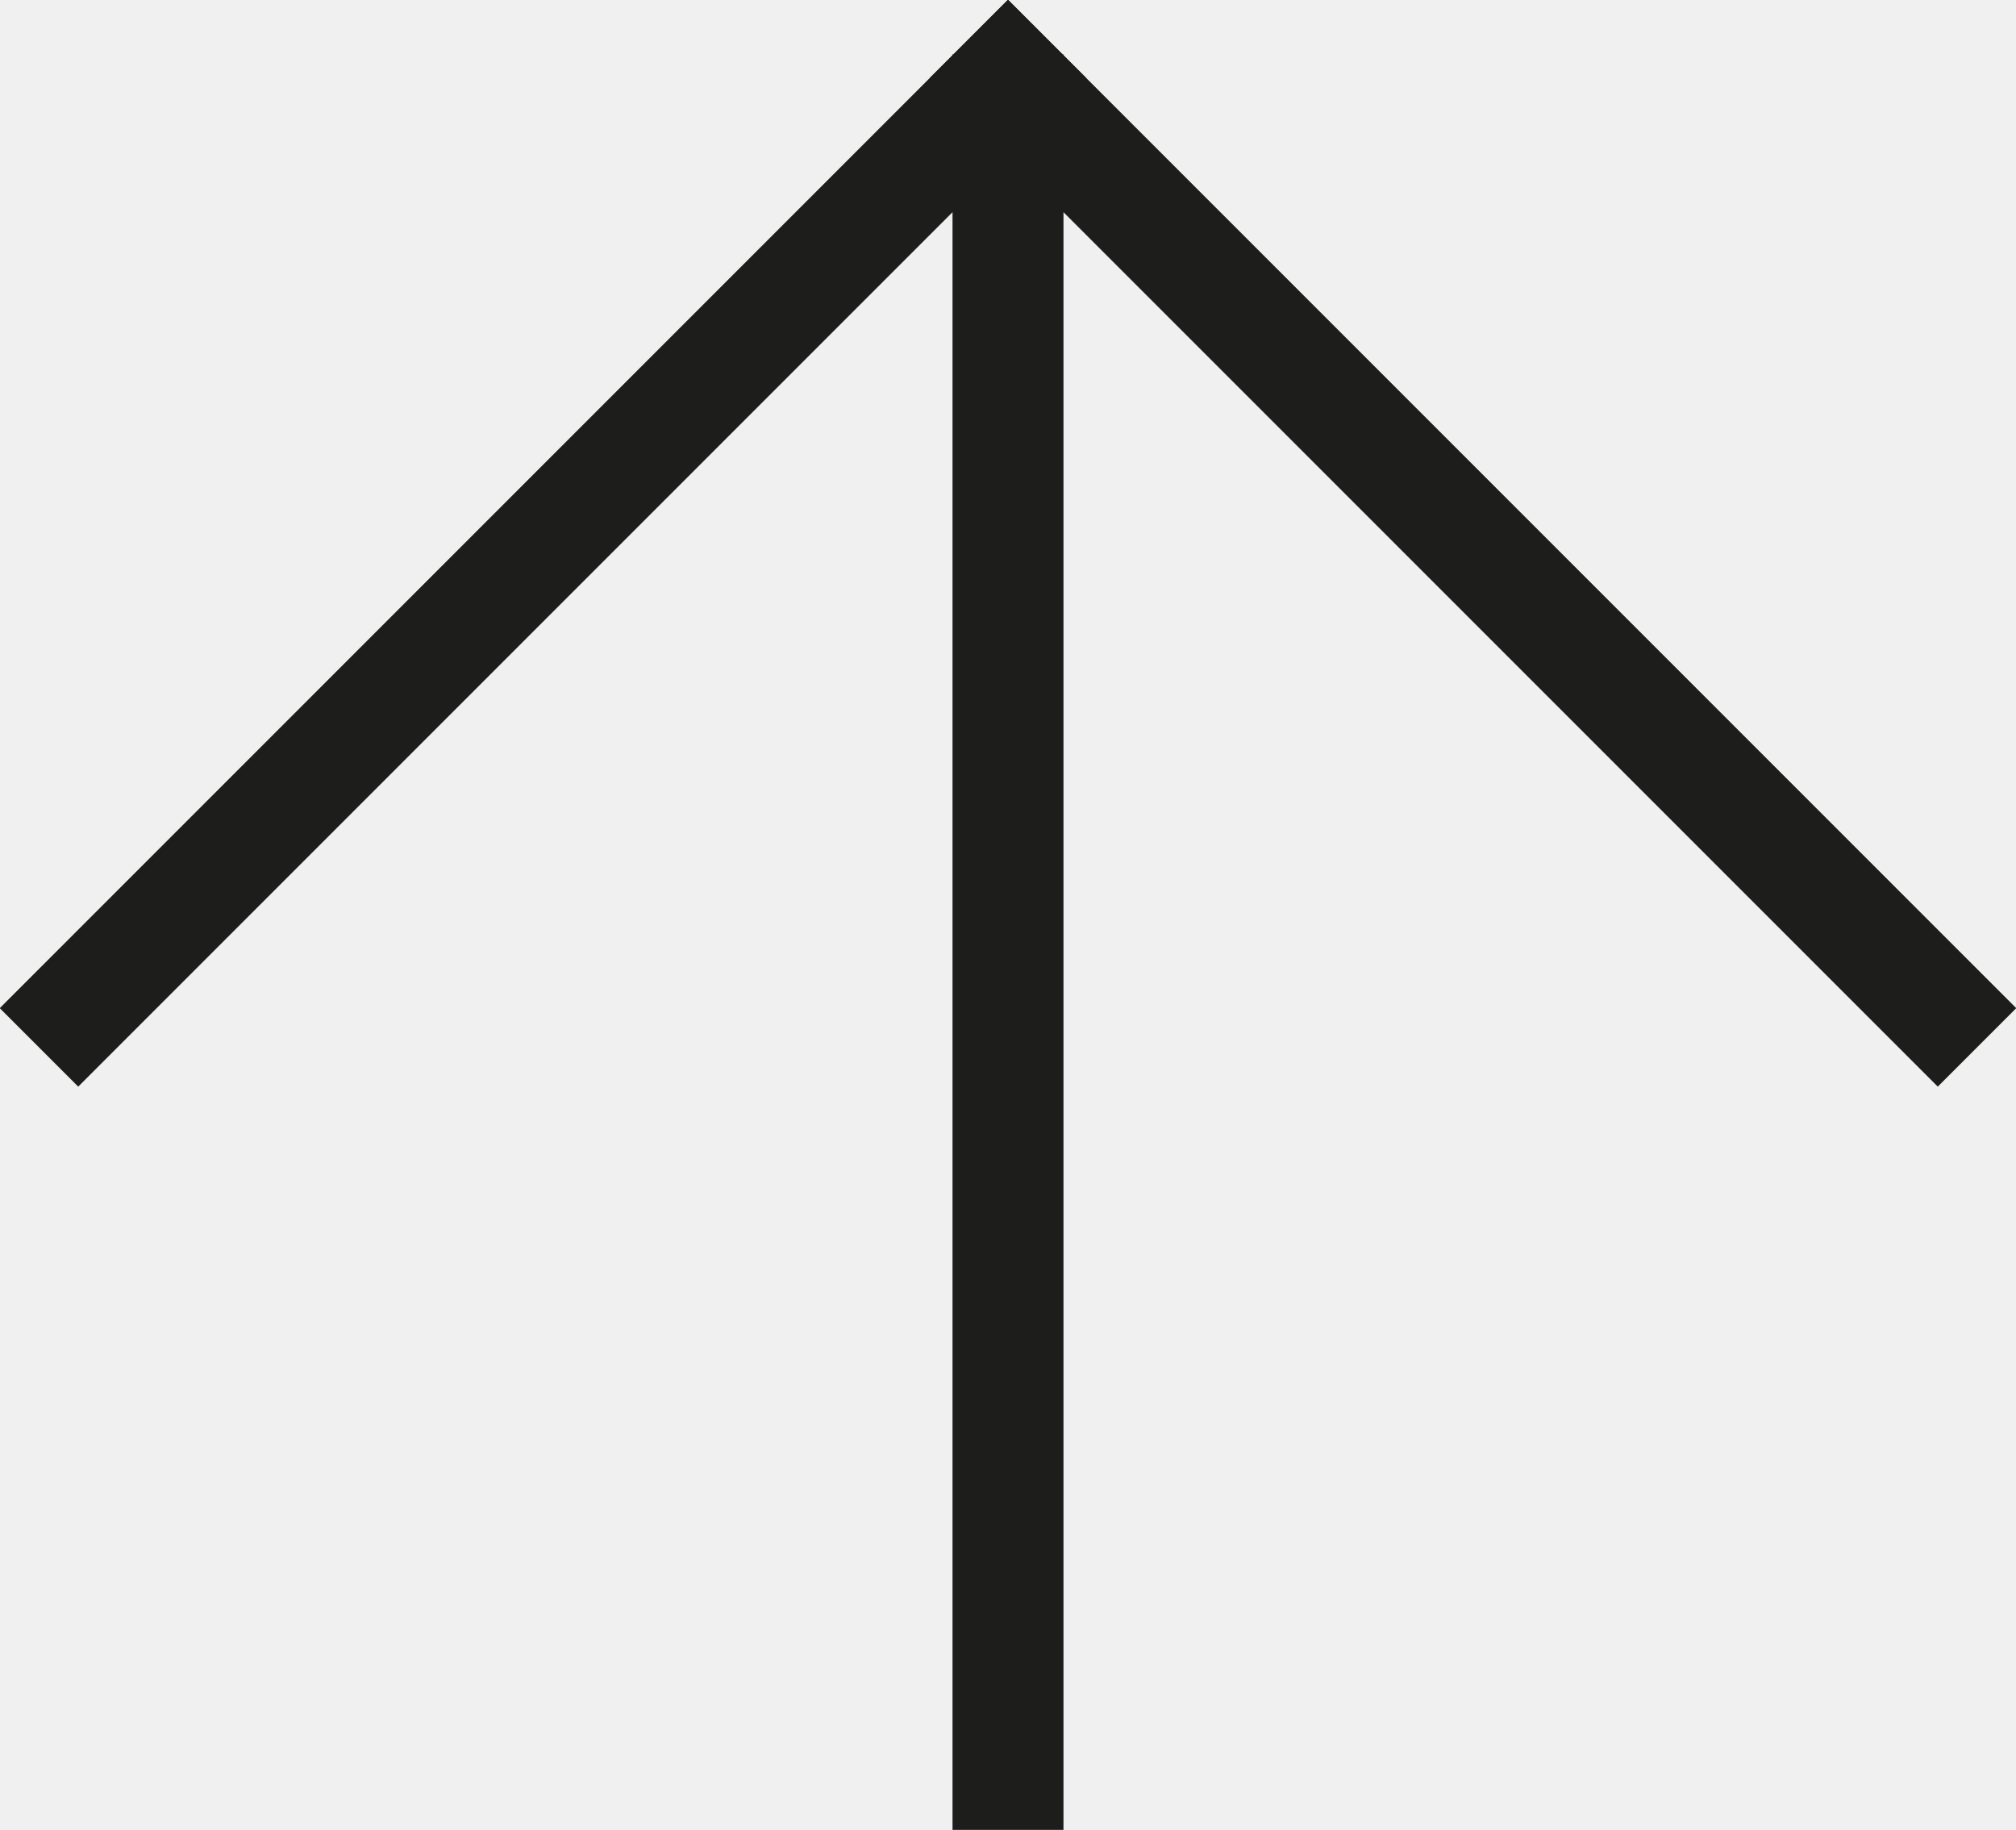
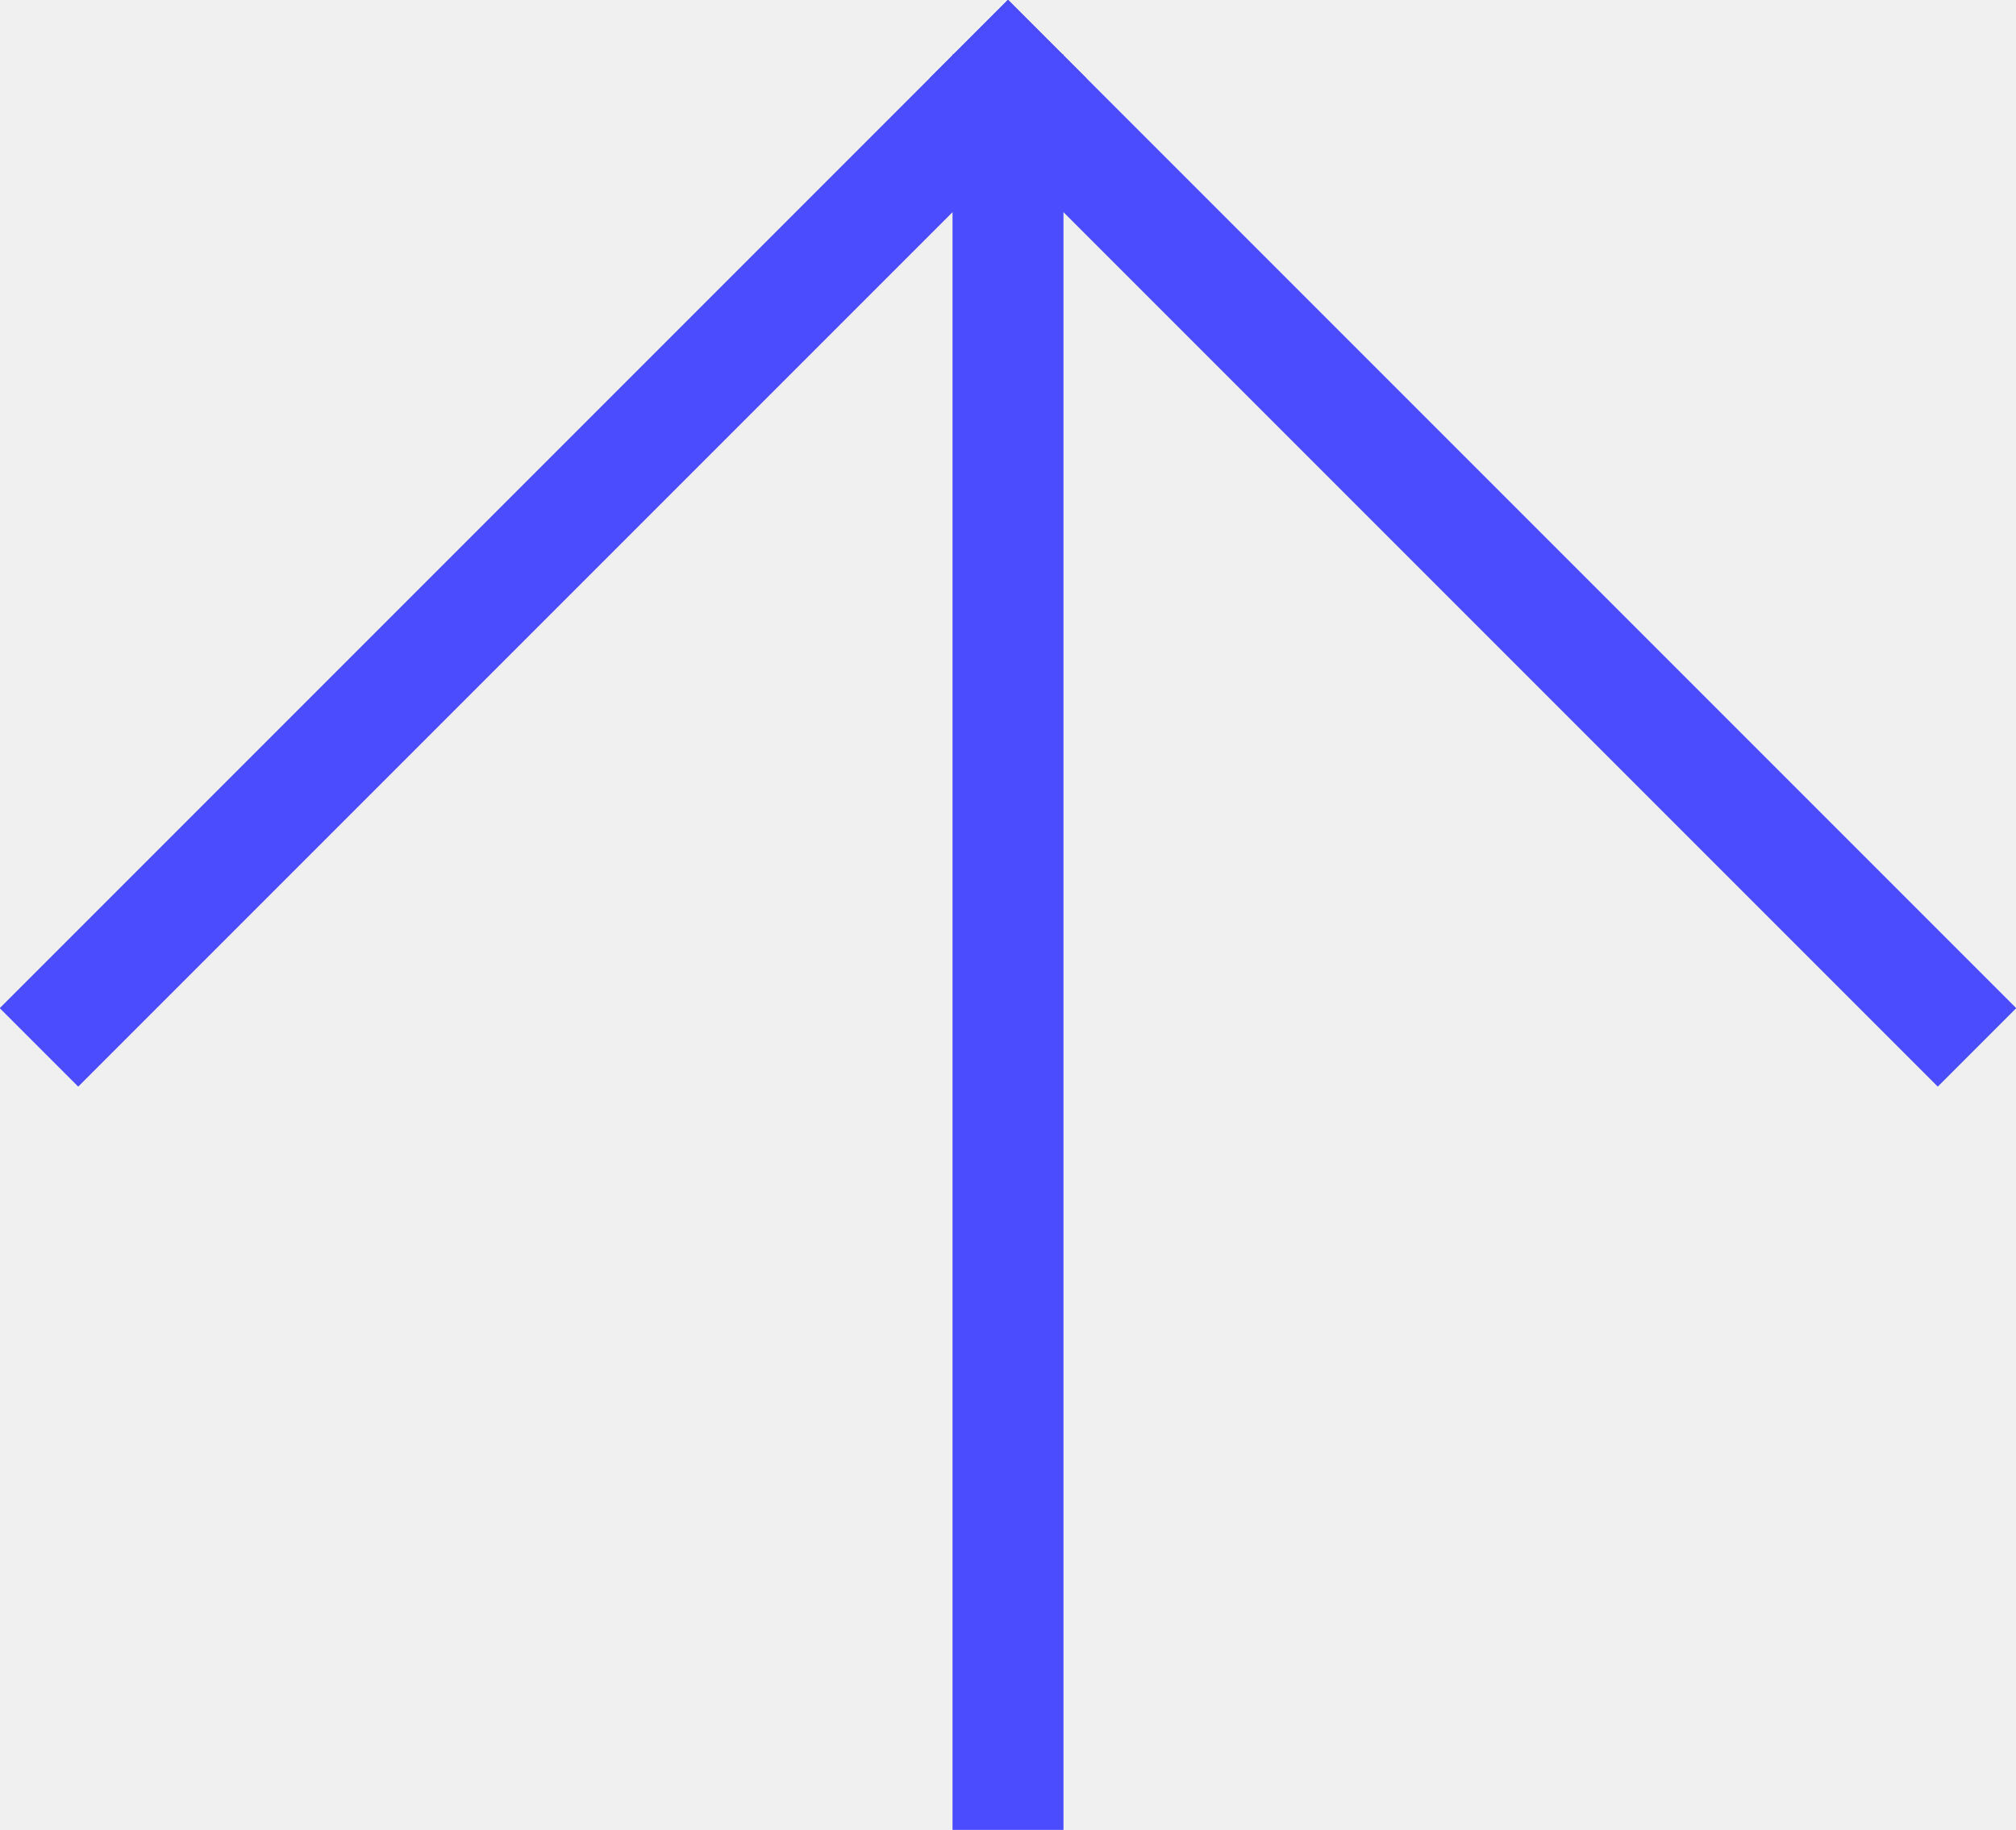
<svg xmlns="http://www.w3.org/2000/svg" id="Layer_2" viewBox="0 0 36.34 32.98">
  <defs>
-     <style>.cls-1{fill:#fff;stroke:#1d1d1b;stroke-linecap:square;stroke-miterlimit:10;stroke-width:2px;}</style>
+     <style>.cls-1{fill:#fff;stroke:#4c4cff;stroke-linecap:square;stroke-miterlimit:10;stroke-width:2px;}</style>
  </defs>
  <g id="Layer_1-2">
    <line class="cls-1" x1="18.17" y1="31.98" x2="18.17" y2="1.98" />
    <line class="cls-1" x1="1.41" y1="18.17" x2="18.17" y2="1.41" />
    <line class="cls-1" x1="34.93" y1="18.17" x2="18.17" y2="1.41" />
  </g>
</svg>
